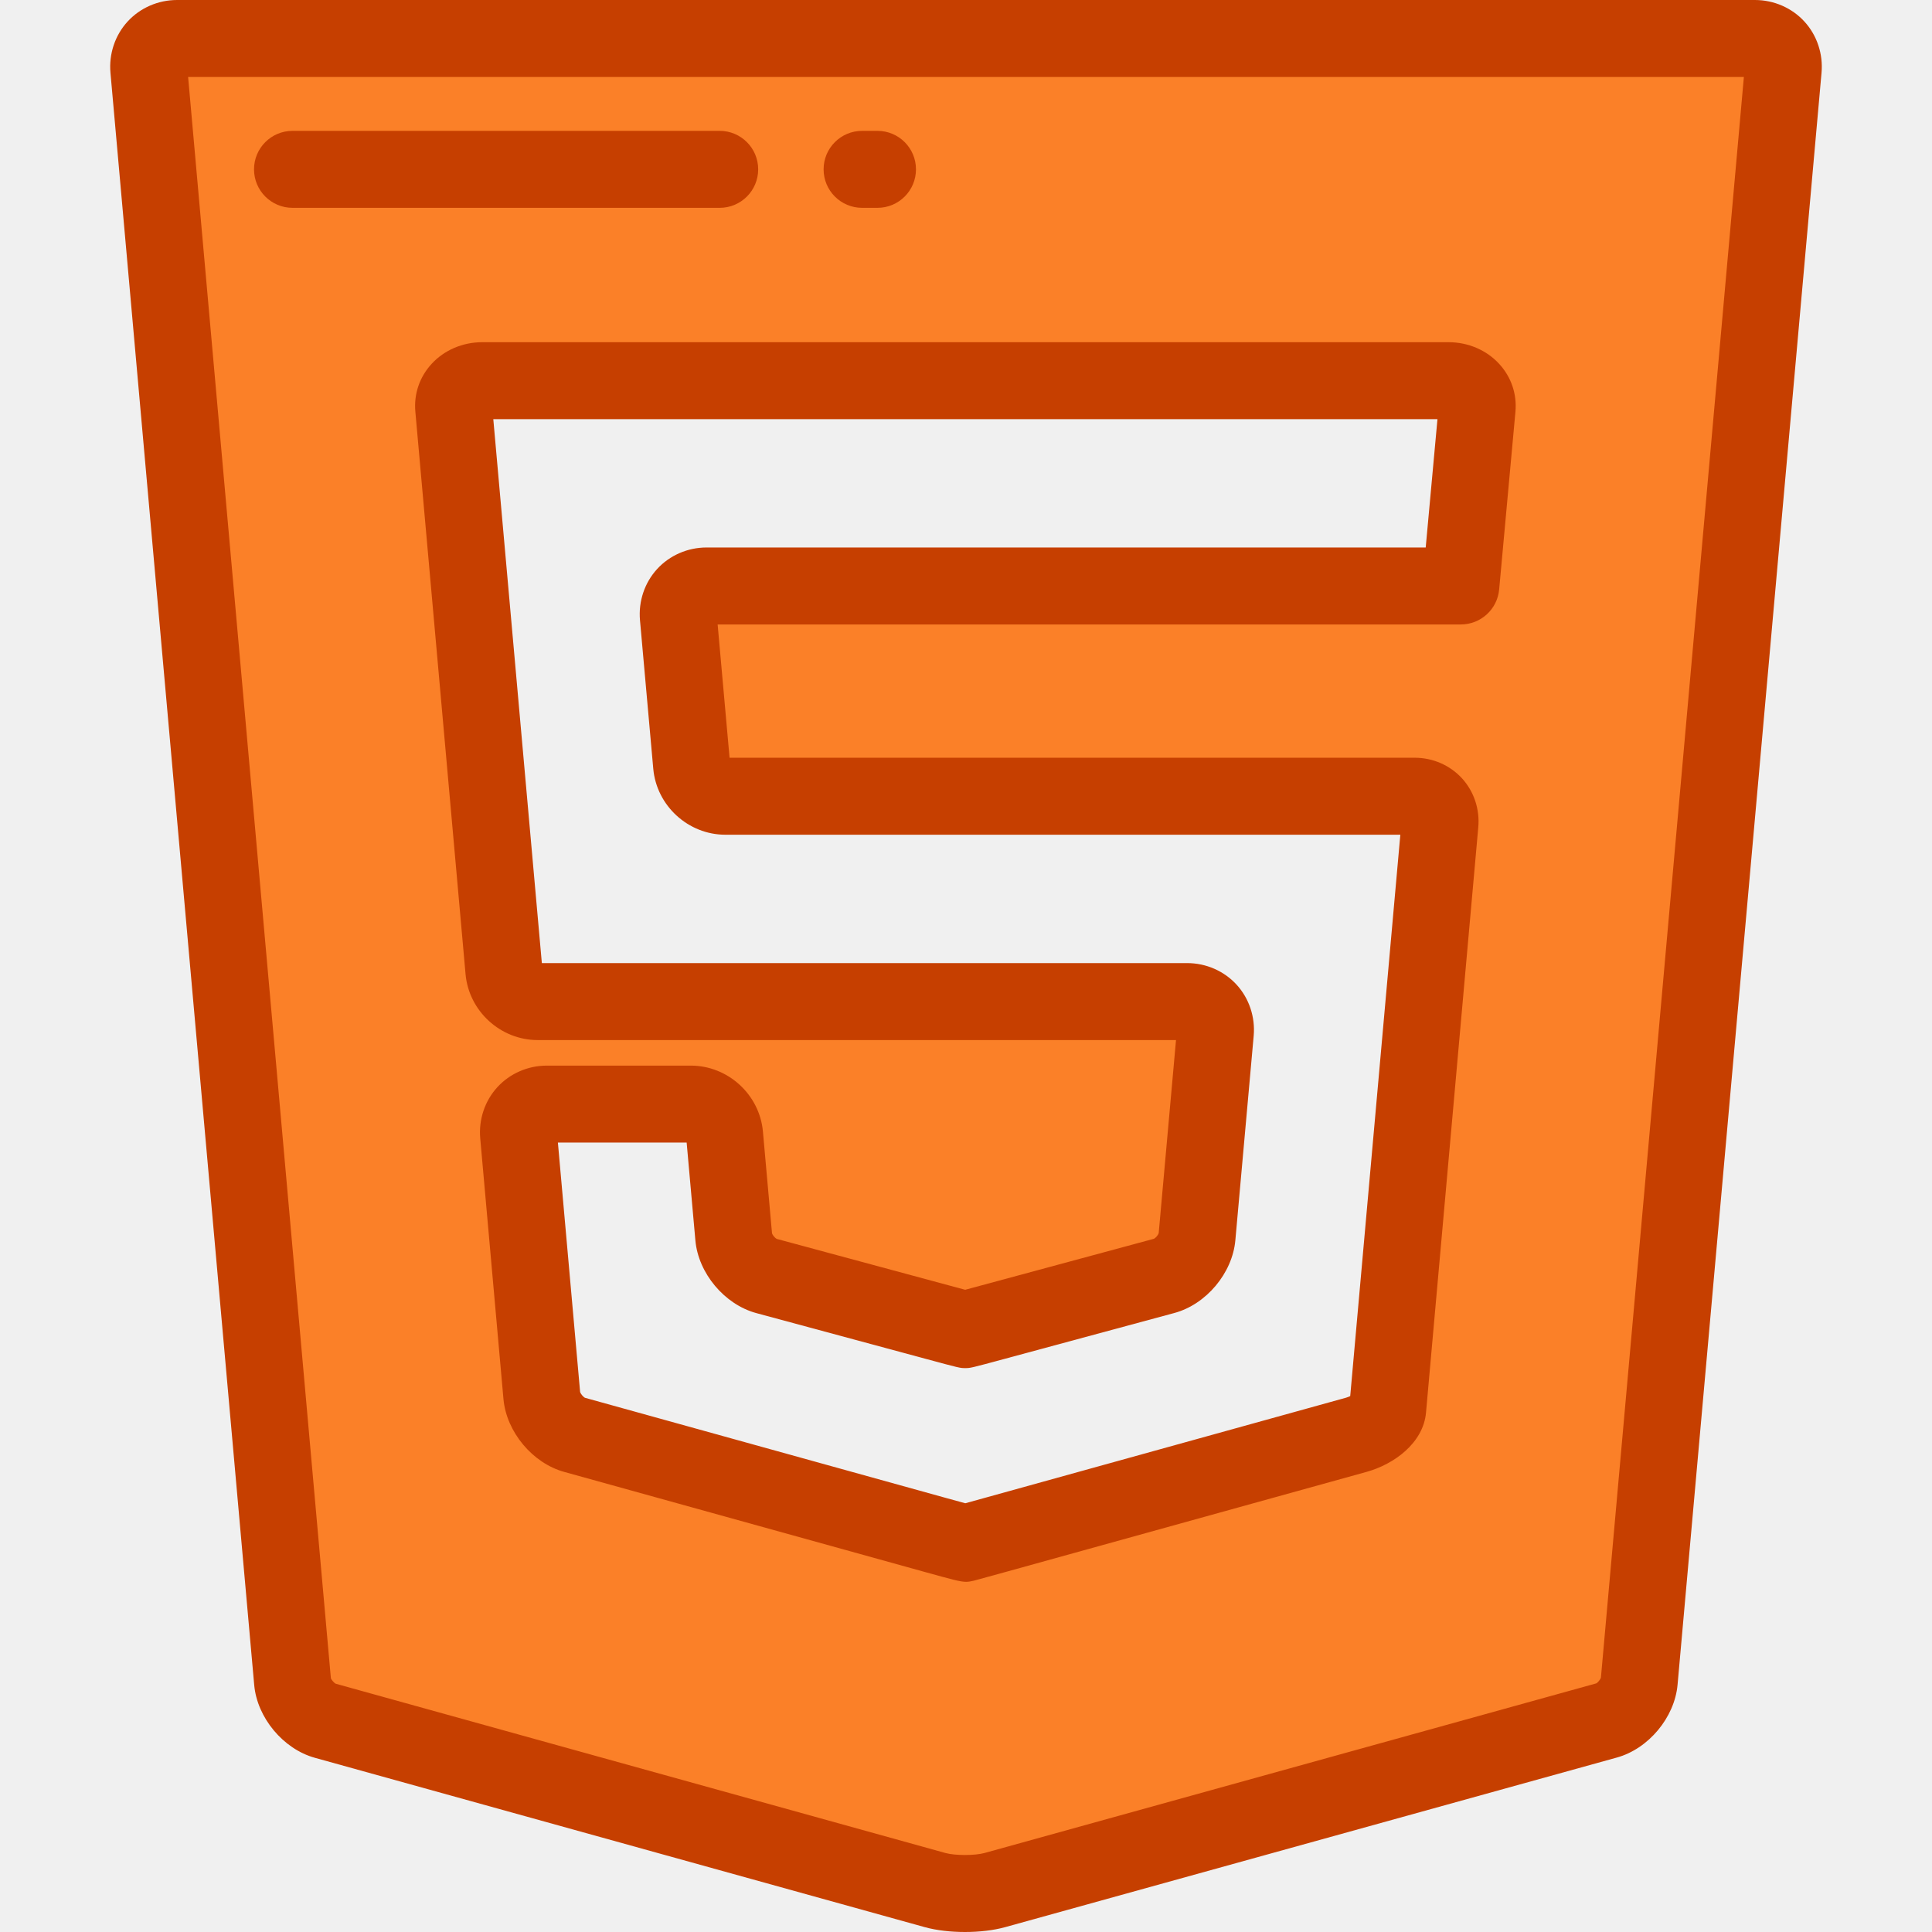
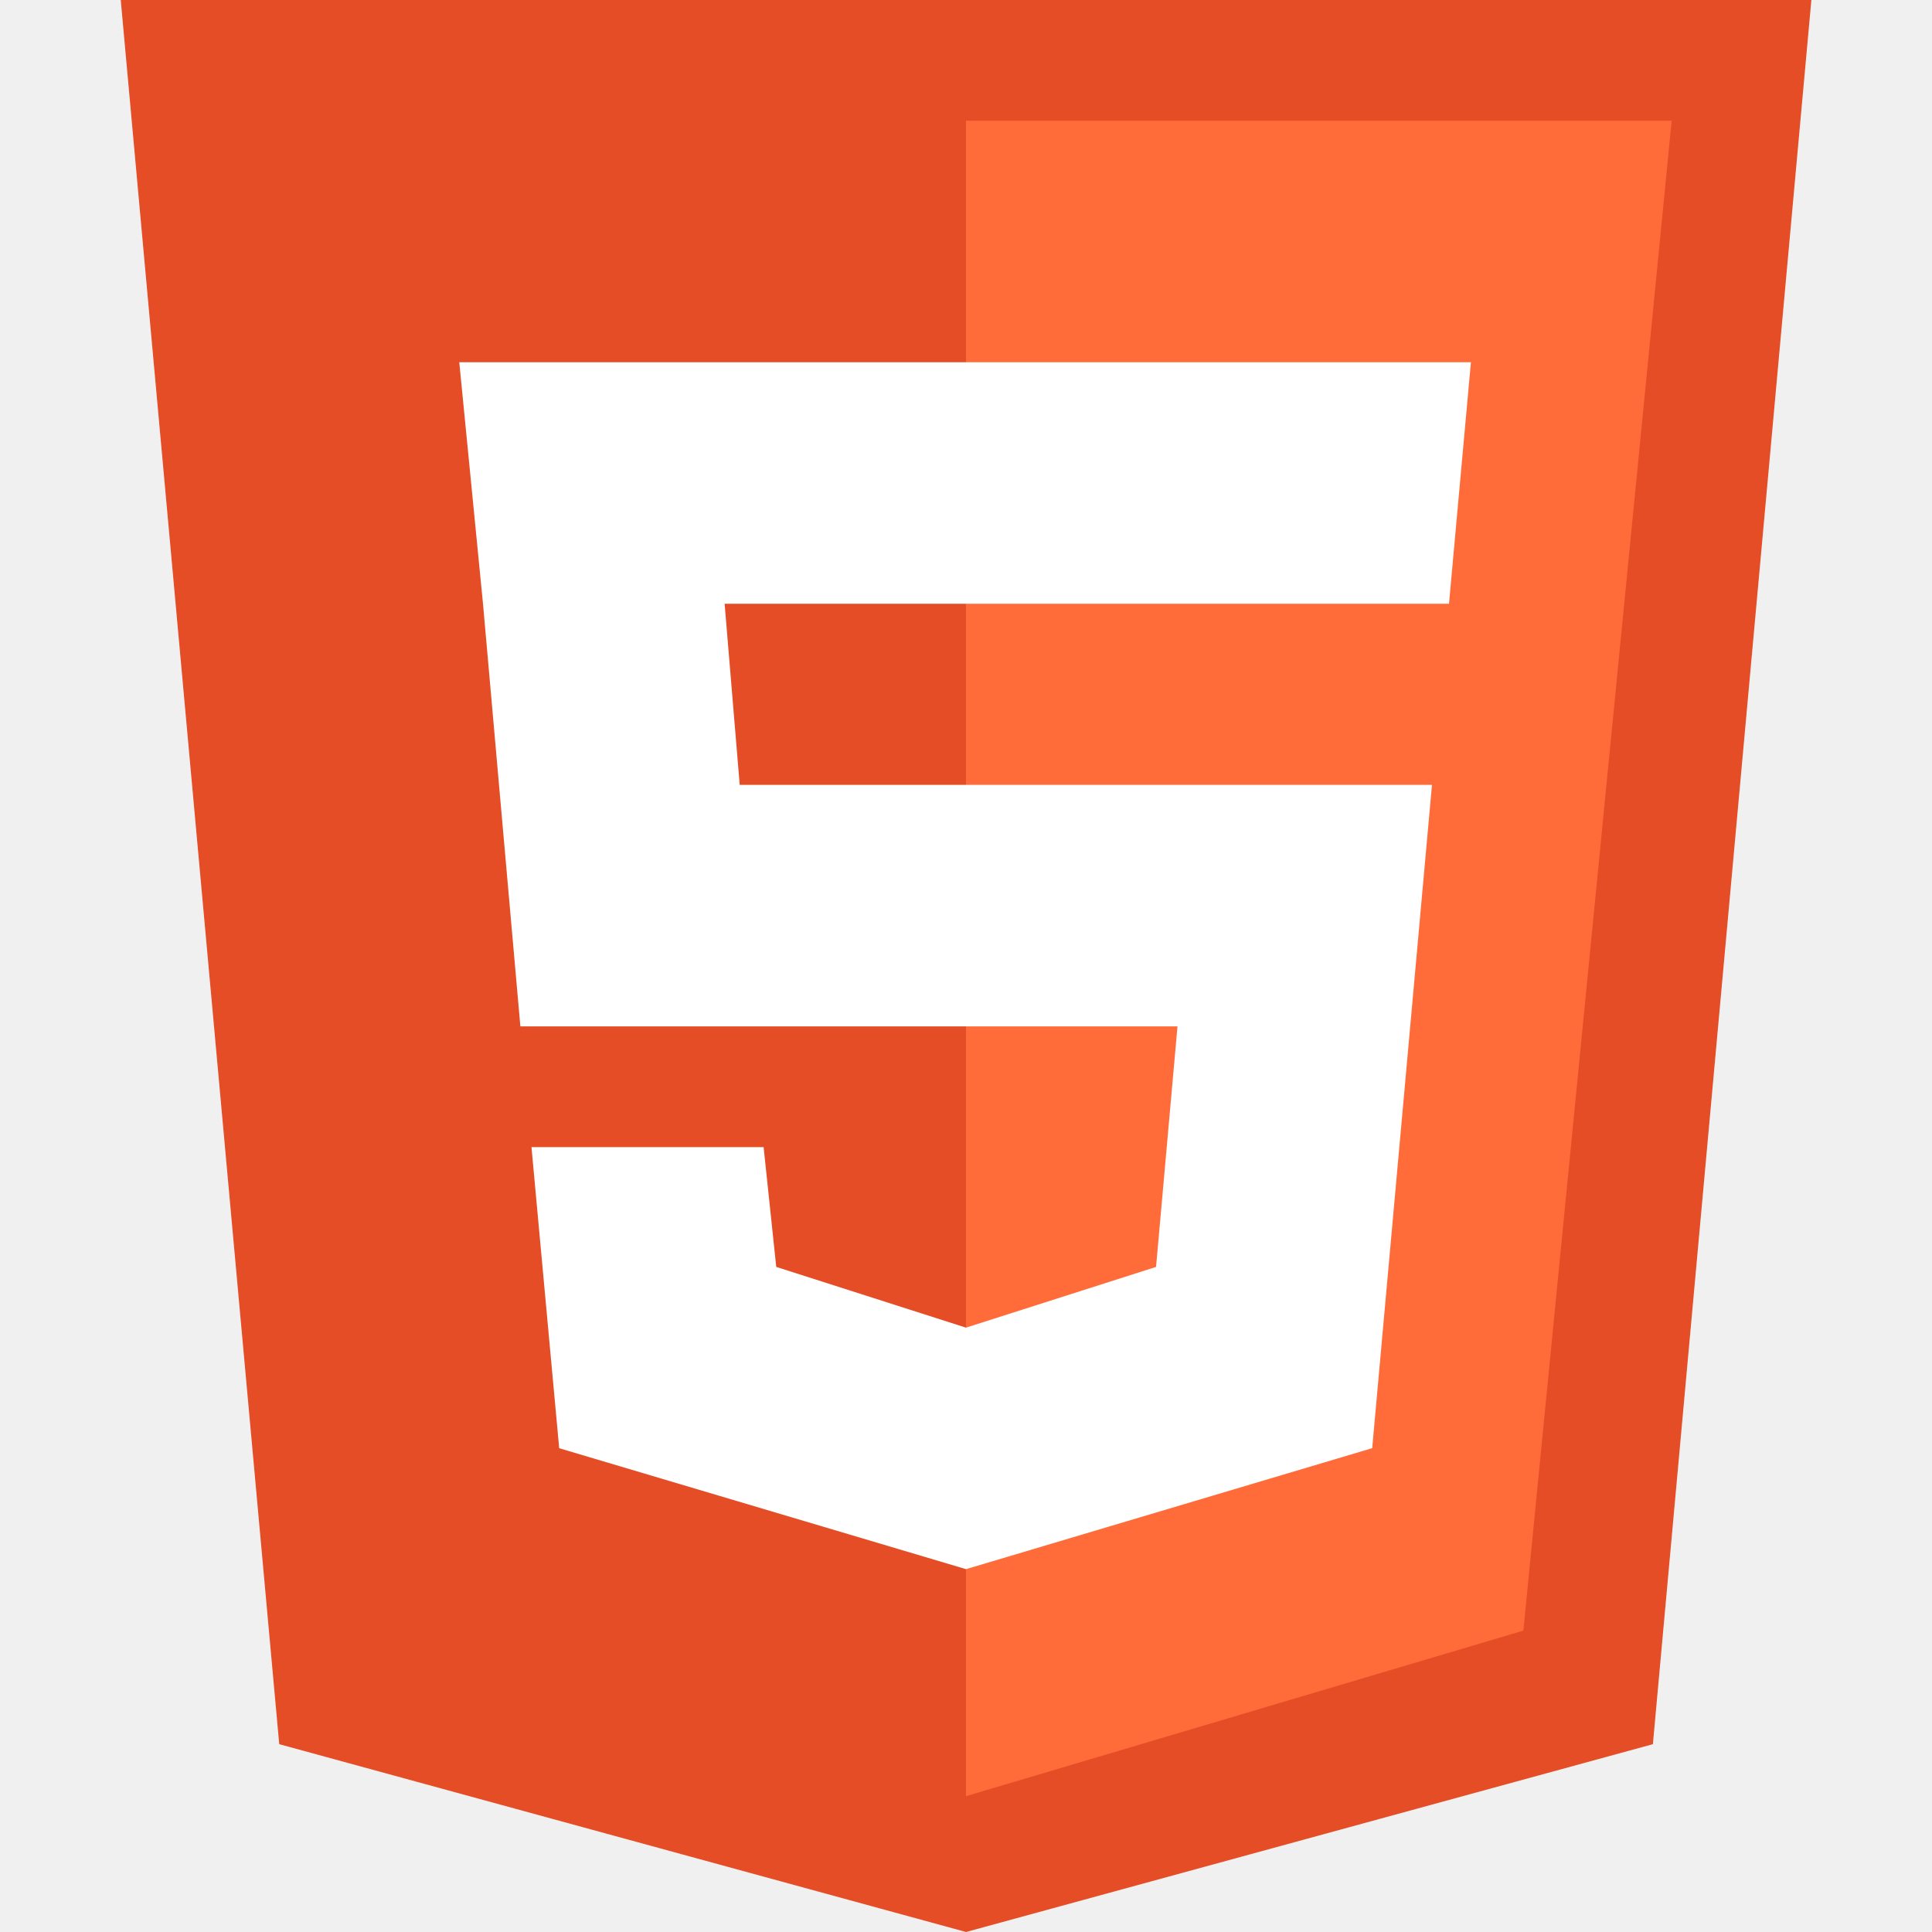
- <svg xmlns="http://www.w3.org/2000/svg" version="1.1" id="Layer_1" x="0px" y="0px" viewBox="0 0 512 512" style="enable-background:new 0 0 512 512;" xml:space="preserve">
-   <path style="fill:#FB8028;" d="M46.917,10.199c-4.518,0-7.885,3.682-7.484,8.182l38.091,427.247c0.401,4.5,4.29,9.171,8.646,10.381  l161.636,44.879c4.354,1.21,11.478,1.21,15.833,0.003l162.127-44.953c4.354-1.208,8.248-5.879,8.649-10.377l38.153-427.179  c0.404-4.5-2.966-8.182-7.484-8.182L46.917,10.199L46.917,10.199z M183.083,292.6c4.518,0,8.542,3.682,8.946,8.182l2.413,27.042  c0.401,4.5,4.296,9.144,8.66,10.322l44.723,12.078c4.36,1.178,7.945,2.143,7.965,2.143c0.019,0,3.603-0.966,7.965-2.144  l44.803-12.107c4.36-1.178,8.259-5.825,8.663-10.322l4.858-54.178c0.404-4.5-2.962-8.182-7.48-8.182H142.478  c-4.518,0-8.542-3.684-8.943-8.182l-13.305-149.064c-0.357-4.013,3.046-7.298,7.565-7.298h256.091c4.516,0,7.921,3.284,7.563,7.299  l-4.313,47.103h-199.89c-4.518,0-7.885,3.682-7.484,8.182l3.521,39.357c0.401,4.499,4.427,8.182,8.946,8.182h182.716  c4.024,0,7.02,3.284,6.656,7.298l-13.85,155.14c-0.225,2.525-3.969,5.58-8.323,6.787l-95.51,26.483  c-4.354,1.206-7.972,2.205-8.039,2.219c-0.067,0.015-3.684-0.963-8.039-2.17l-95.612-26.531c-4.354-1.208-8.244-5.879-8.646-10.379  l-6.154-69.078c-0.401-4.5,2.969-8.182,7.487-8.182L183.083,292.6L183.083,292.6z" />
+ <svg xmlns="http://www.w3.org/2000/svg" enable-background="new 0 0 32 32" height="32px" id="Layer_1" version="1.0" viewBox="0 0 32 32" width="32px" xml:space="preserve">
  <g>
-     <path style="fill:#C63F00;" d="M255.727,512c-3.784,0-7.567-0.428-10.65-1.285l-161.635-44.88   c-8.393-2.331-15.304-10.629-16.076-19.305L29.274,19.286c-0.444-4.991,1.209-9.936,4.533-13.57C37.131,2.084,41.909,0,46.917,0   h418.166c5.011,0,9.793,2.086,13.117,5.723c3.324,3.636,4.973,8.583,4.525,13.572l-38.153,427.173   c-0.774,8.673-7.687,16.97-16.082,19.298l-162.127,44.953C263.28,511.573,259.502,512,255.727,512z M49.852,20.398l37.831,424.324   c0.104,0.395,0.846,1.286,1.31,1.49l161.541,44.848c2.569,0.715,7.807,0.714,10.383,0.001l162.124-44.952   c0.36-0.169,1.081-1.028,1.221-1.527l37.884-424.184H49.852z M256.031,419.198c-1.541,0-3.752-0.614-10.918-2.602L149.5,390.065   c-8.391-2.326-15.304-10.623-16.077-19.3l-6.155-69.078c-0.445-4.988,1.208-9.933,4.531-13.568   c3.325-3.634,8.104-5.719,13.114-5.719h38.168c9.835,0,18.226,7.674,19.103,17.471l2.408,26.972   c0.135,0.467,0.802,1.261,1.238,1.475l44.651,12.057c2.036,0.55,3.901,1.053,5.303,1.43c1.403-0.377,3.27-0.881,5.308-1.432   l44.73-12.088c0.439-0.215,1.109-1.013,1.244-1.482l4.589-51.175H142.479c-9.838,0-18.228-7.676-19.102-17.475l-13.305-149.063   c-0.415-4.675,1.109-9.162,4.29-12.641c3.351-3.662,8.248-5.762,13.433-5.762h256.091c0.001,0,0.003,0,0.004,0   c5.181,0,10.075,2.101,13.426,5.762c3.183,3.478,4.707,7.968,4.292,12.64l-4.316,47.13c-0.48,5.249-4.883,9.269-10.156,9.269   H190.182l3.161,35.323h181.603c4.775,0,9.331,1.991,12.502,5.461c3.172,3.474,4.743,8.197,4.311,12.958l-13.851,155.126   c-0.715,8.029-8.427,13.675-15.754,15.708l-95.512,26.484c-8.159,2.26-8.246,2.278-8.566,2.351   C257.274,419.075,256.719,419.198,256.031,419.198z M155.022,370.429l95.545,26.511c2.186,0.606,3.959,1.091,5.243,1.439   c1.424-0.393,3.321-0.917,5.384-1.489l95.509-26.483c0.418-0.115,0.799-0.273,1.119-0.432l13.28-148.765H192.229   c-9.84,0-18.233-7.677-19.105-17.477l-3.52-39.353c-0.446-4.992,1.207-9.937,4.53-13.572c3.324-3.634,8.102-5.718,13.111-5.718   h190.582l3.115-34.005H130.73l12.865,144.145H314.6c5.01,0,9.79,2.086,13.113,5.721s4.973,8.583,4.525,13.573l-4.859,54.176   c-0.78,8.701-7.729,16.98-16.163,19.258l-44.801,12.106c-9.246,2.498-9.246,2.498-10.625,2.498c-1.382,0-1.382,0-10.623-2.495   l-44.723-12.077c-8.437-2.279-15.384-10.56-16.159-19.265l-2.315-25.929h-34.121l5.887,66.084   C153.871,369.371,154.567,370.207,155.022,370.429z" />
-     <path style="fill:#C63F00;" d="M190.727,55.077H77.517c-5.632,0-10.199-4.567-10.199-10.199s4.567-10.199,10.199-10.199h113.21   c5.632,0,10.199,4.567,10.199,10.199S196.36,55.077,190.727,55.077z" />
-     <path style="fill:#C63F00;" d="M232.543,55.077h-4.08c-5.632,0-10.199-4.567-10.199-10.199s4.567-10.199,10.199-10.199h4.08   c5.632,0,10.199,4.567,10.199,10.199S238.176,55.077,232.543,55.077z" />
+     <polygon fill="#E44D26" points="27.377,28.889 16.001,32 4.625,28.889 2,0 30.002,0  " />
+     <polygon fill="#FF6C39" points="16,2 16,29.75 25.232,27.008 27.688,2  " />
+     <polygon fill="#FFFFFF" points="24.363,6 7.607,6 8,10 8.619,17 19.503,17 19.148,20.984 16,21.99 12.857,20.984 12.648,19    8.803,19 9.262,23.987 16,25.99 22.728,23.986 23.718,13 12.252,13 12.002,10 24,10  " />
  </g>
-   <g>
- </g>
-   <g>
- </g>
-   <g>
- </g>
-   <g>
- </g>
-   <g>
- </g>
-   <g>
- </g>
-   <g>
- </g>
-   <g>
- </g>
-   <g>
- </g>
-   <g>
- </g>
-   <g>
- </g>
-   <g>
- </g>
-   <g>
- </g>
-   <g>
- </g>
-   <g>
- </g>
+   <g />
+   <g />
+   <g />
+   <g />
+   <g />
+   <g />
</svg>
